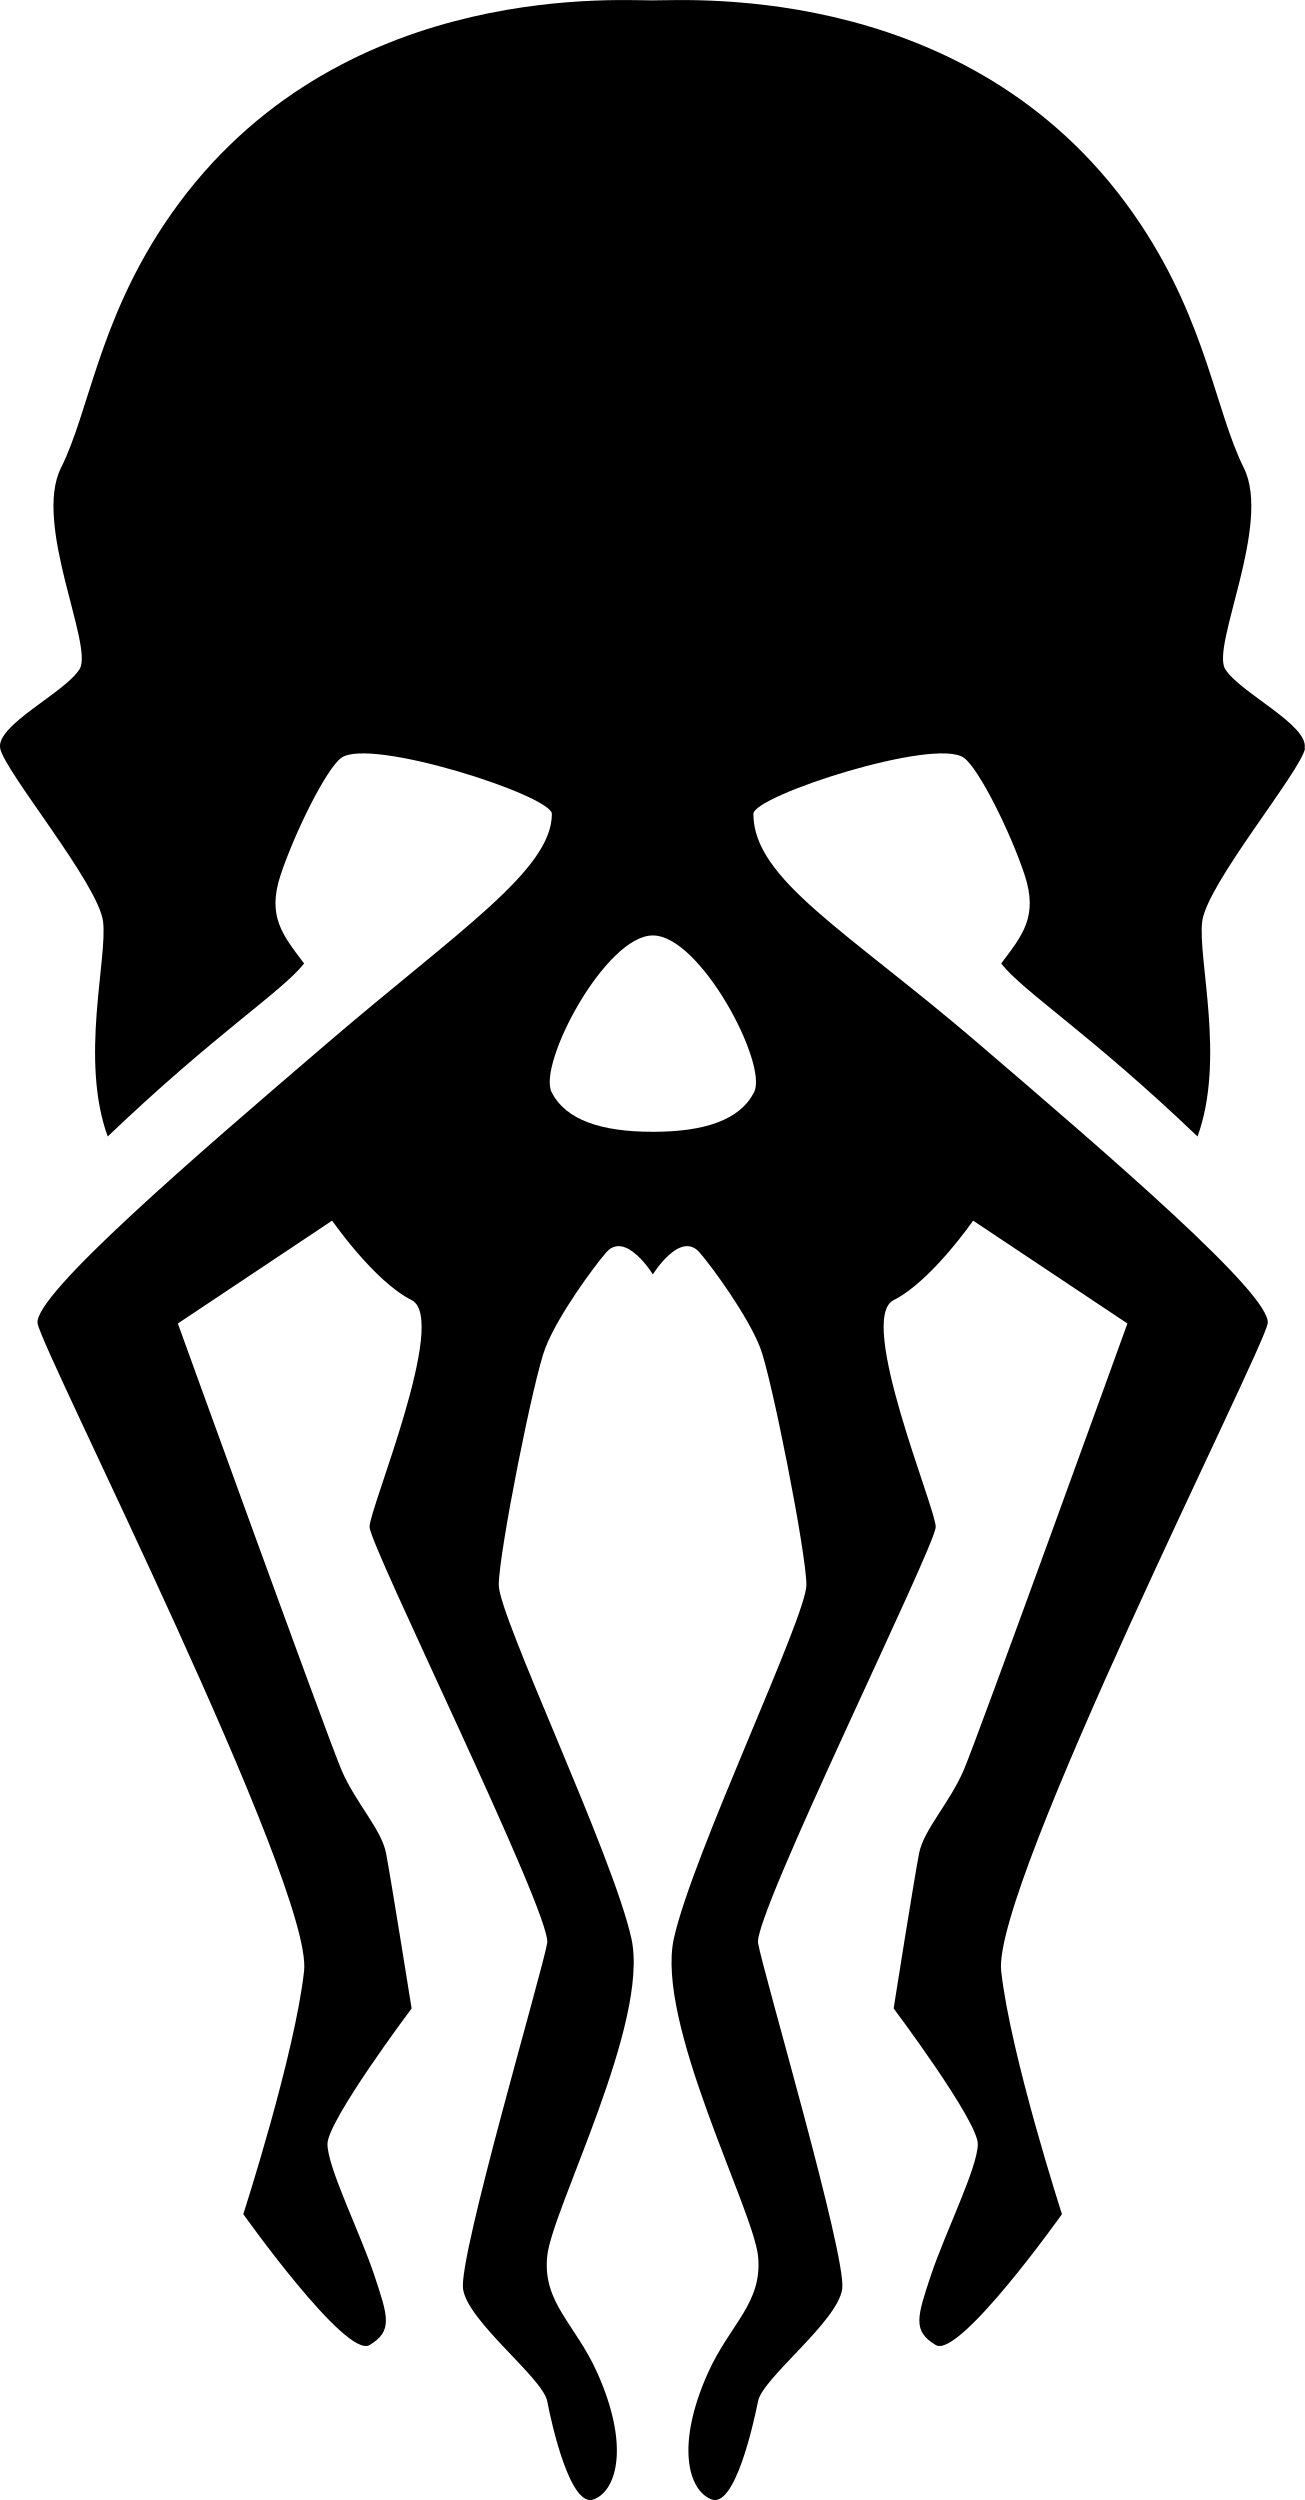
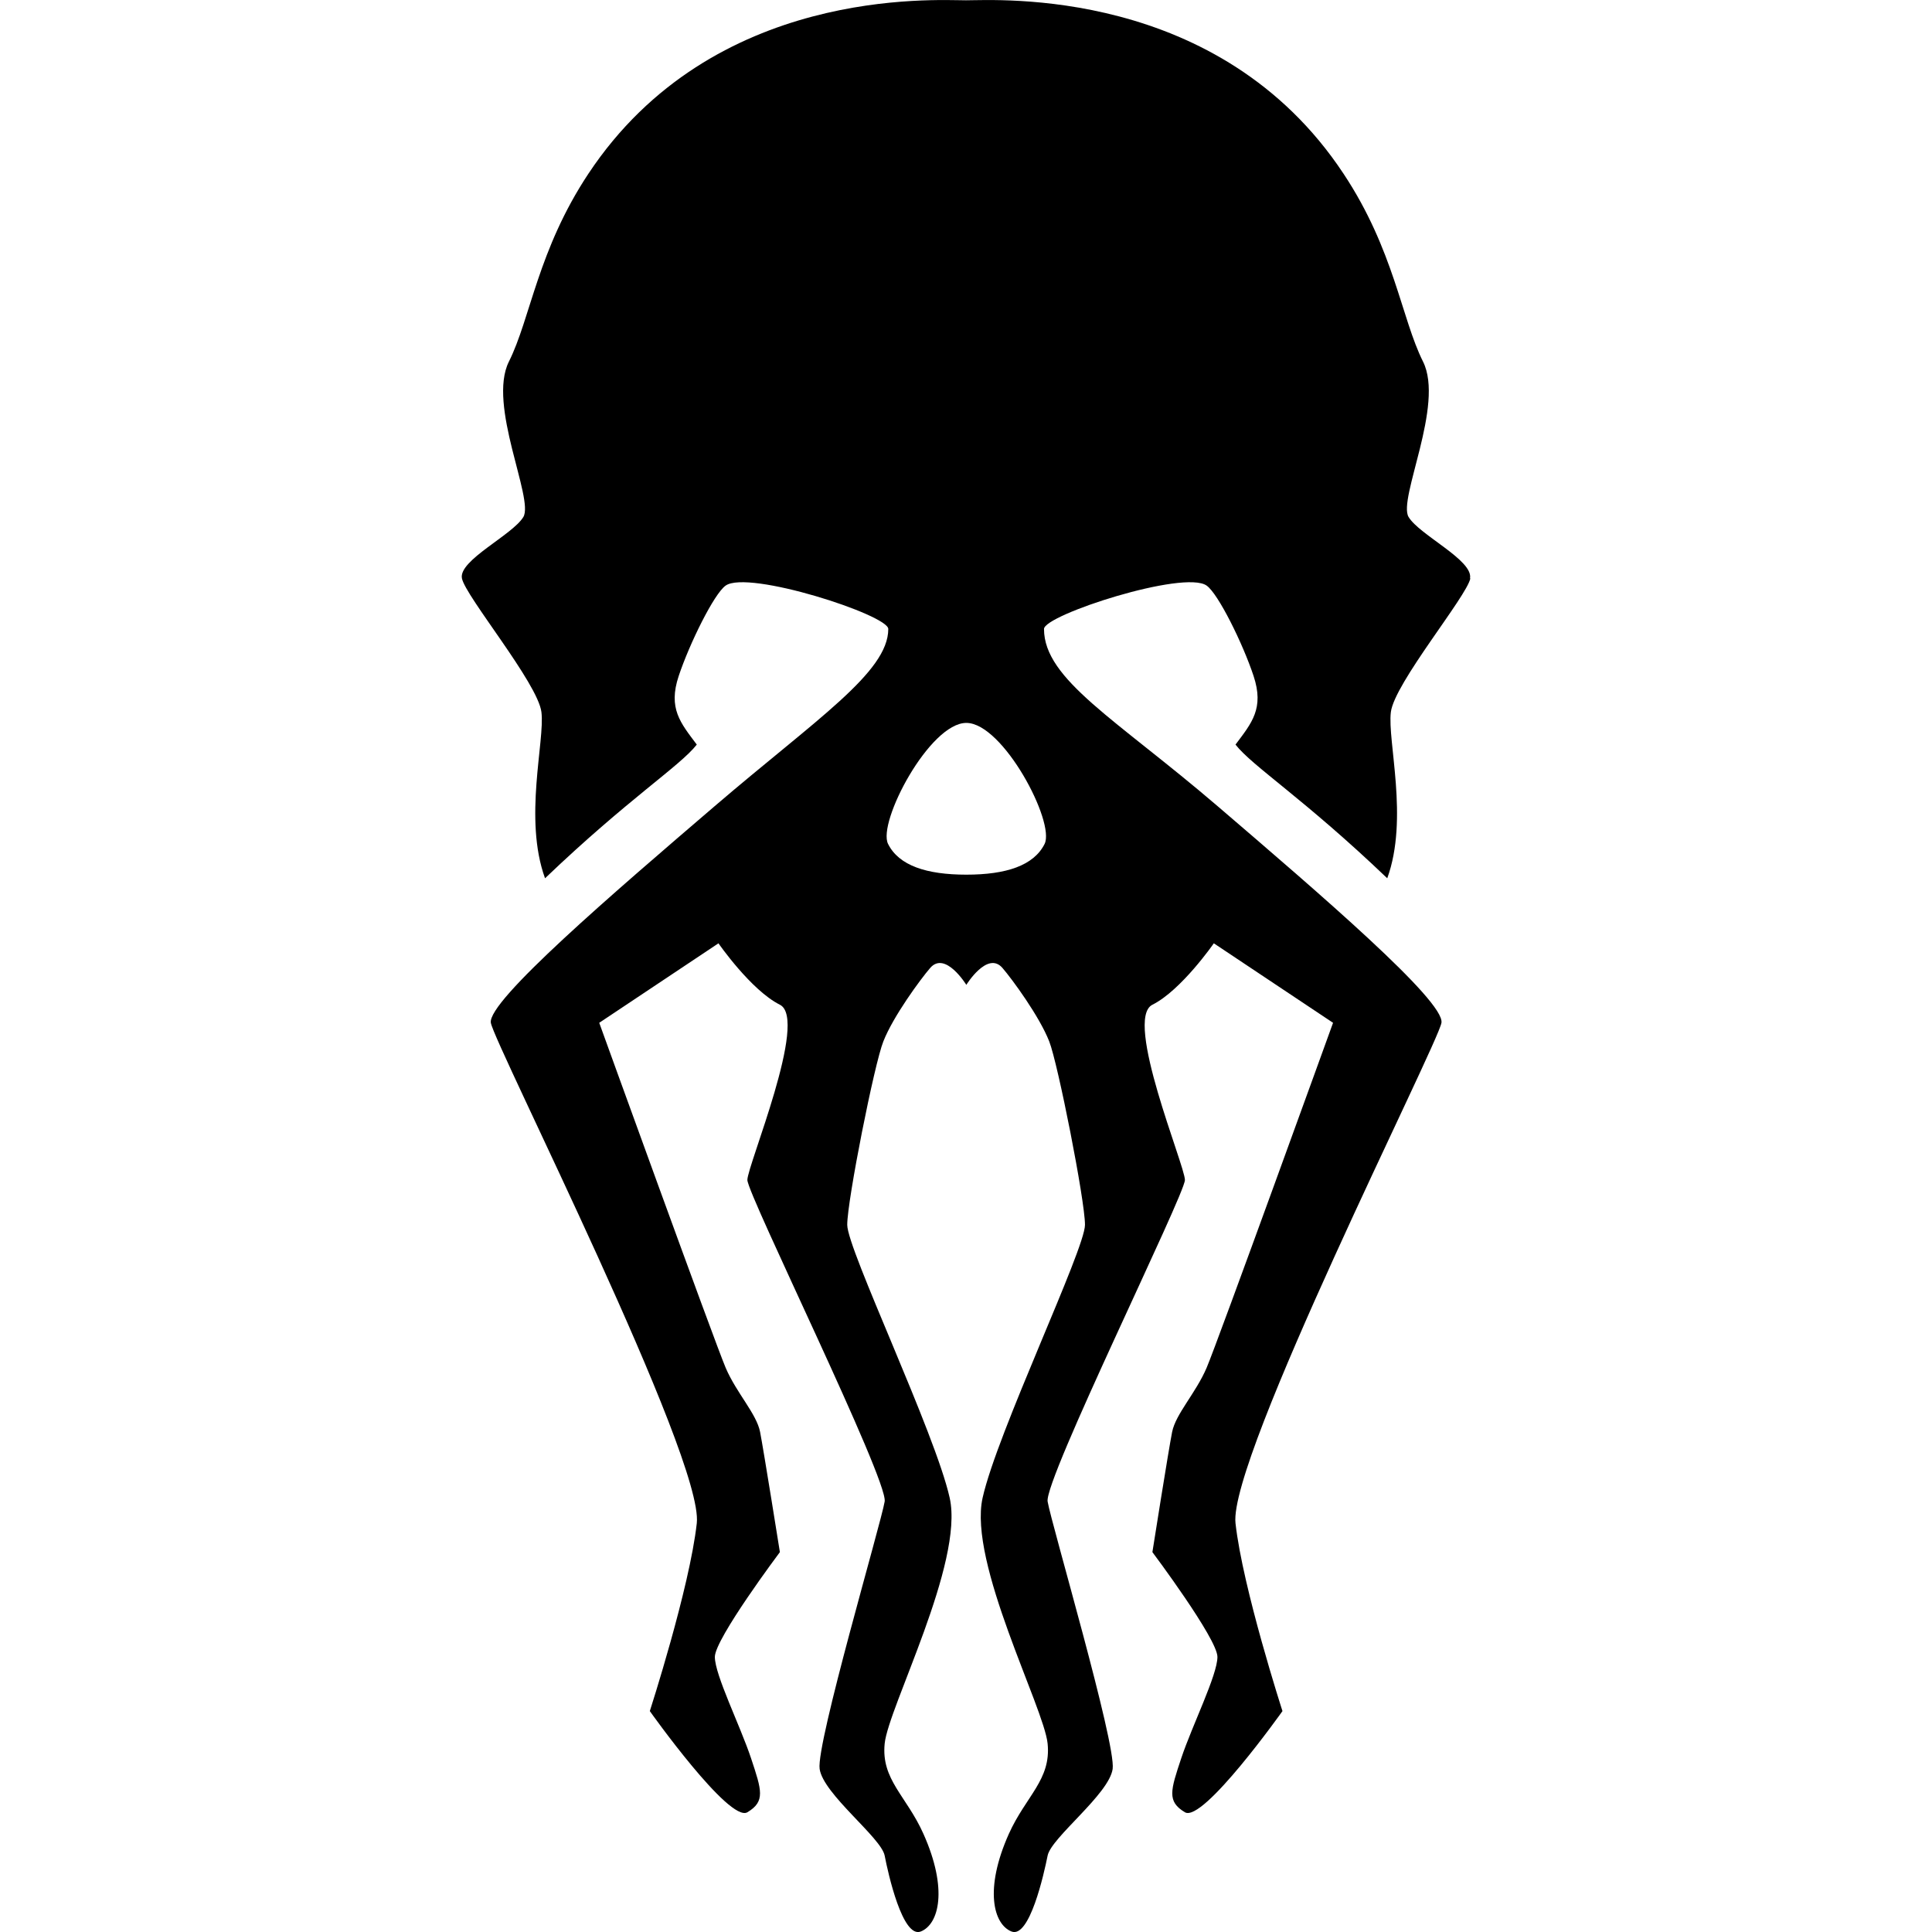
- <svg xmlns="http://www.w3.org/2000/svg" fill="currentColor" viewBox="0 0 139.55 267.36">
+ <svg xmlns="http://www.w3.org/2000/svg" fill="currentColor" viewBox="-63.905 0 267.36 267.36">
  <path d="M139.52 80.04c.5-2.5-7-6-8.5-8.5s5-15.5 2-21.5-4-15.44-11-26c-17.2-26-48-24-52.25-24s-35-2-52.25 24c-7 10.56-8 20-11 26s3.5 19 2 21.5-9 6-8.5 8.5 10.5 14.5 11 18.5-2.5 14.75.5 23c11.5-11 18.66-15.51 21-18.5-2.25-3-4-5-2.5-9.5s4.89-11.37 6.49-12.5c3.11-2.22 22.51 4.06 22.51 6 0 6-10 12.5-24 24.5s-31.5 27-31 30 29.5 60.25 28.5 69.25-6.5 26-6.5 26 11 15.5 13.5 14 2-3 .5-7.5-5-11.5-5-14 9-14.5 9-14.5-2.25-14.11-2.74-16.63-3.26-5.37-4.76-8.87-17.5-47.75-17.5-47.75l16.5-11s4.5 6.5 8.5 8.5-4.5 22.25-4.5 24.25 19.5 41.5 19 44.5-9.5 33.5-9 37 8.52 9.5 9 12 2.49 11.5 5 10.5 3.79-5.85.37-13.5c-2.35-5.27-5.87-7.5-5.37-12.5s11-25 9-34-14.18-34.39-14.18-37.79 3.77-22.37 5-25.39c1.35-3.45 5.13-8.6 6.48-10.16 2.08-2.41 5 2.34 5 2.34s2.92-4.75 5-2.34c1.35 1.56 5.12 6.71 6.47 10.16 1.19 3 4.95 22 4.95 25.39s-12.17 28.79-14.17 37.79 8.5 29 9 34-3 7.23-5.37 12.5c-3.42 7.65-2.13 12.5.37 13.5s4.5-8 5-10.5 8.51-8.5 9-12-8.5-34-9-37 19-42.5 19-44.5-8.5-22.25-4.5-24.25 8.5-8.5 8.5-8.5l16.5 11s-16 44.25-17.5 47.75-4.27 6.37-4.77 8.87-2.73 16.63-2.73 16.63 9 12 9 14.5-3.5 9.5-5 14-2 6 .5 7.5 13.5-14 13.5-14-5.5-17-6.5-26 28-66.25 28.5-69.25-17-18-31-30-24-17.5-24-24.5c0-1.94 19.4-8.22 22.51-6 1.6 1.13 5 8 6.49 12.5s-.25 6.5-2.5 9.5c2.34 3 9.5 7.5 21 18.5 3-8.25 0-19 .5-23s10.5-16 11-18.5m-58.92 36.75c-1.5 3-5.33 4.25-10.83 4.25s-9.33-1.25-10.83-4.25 5.75-16.75 10.83-16.75 12.33 13.75 10.83 16.75" />
</svg>
